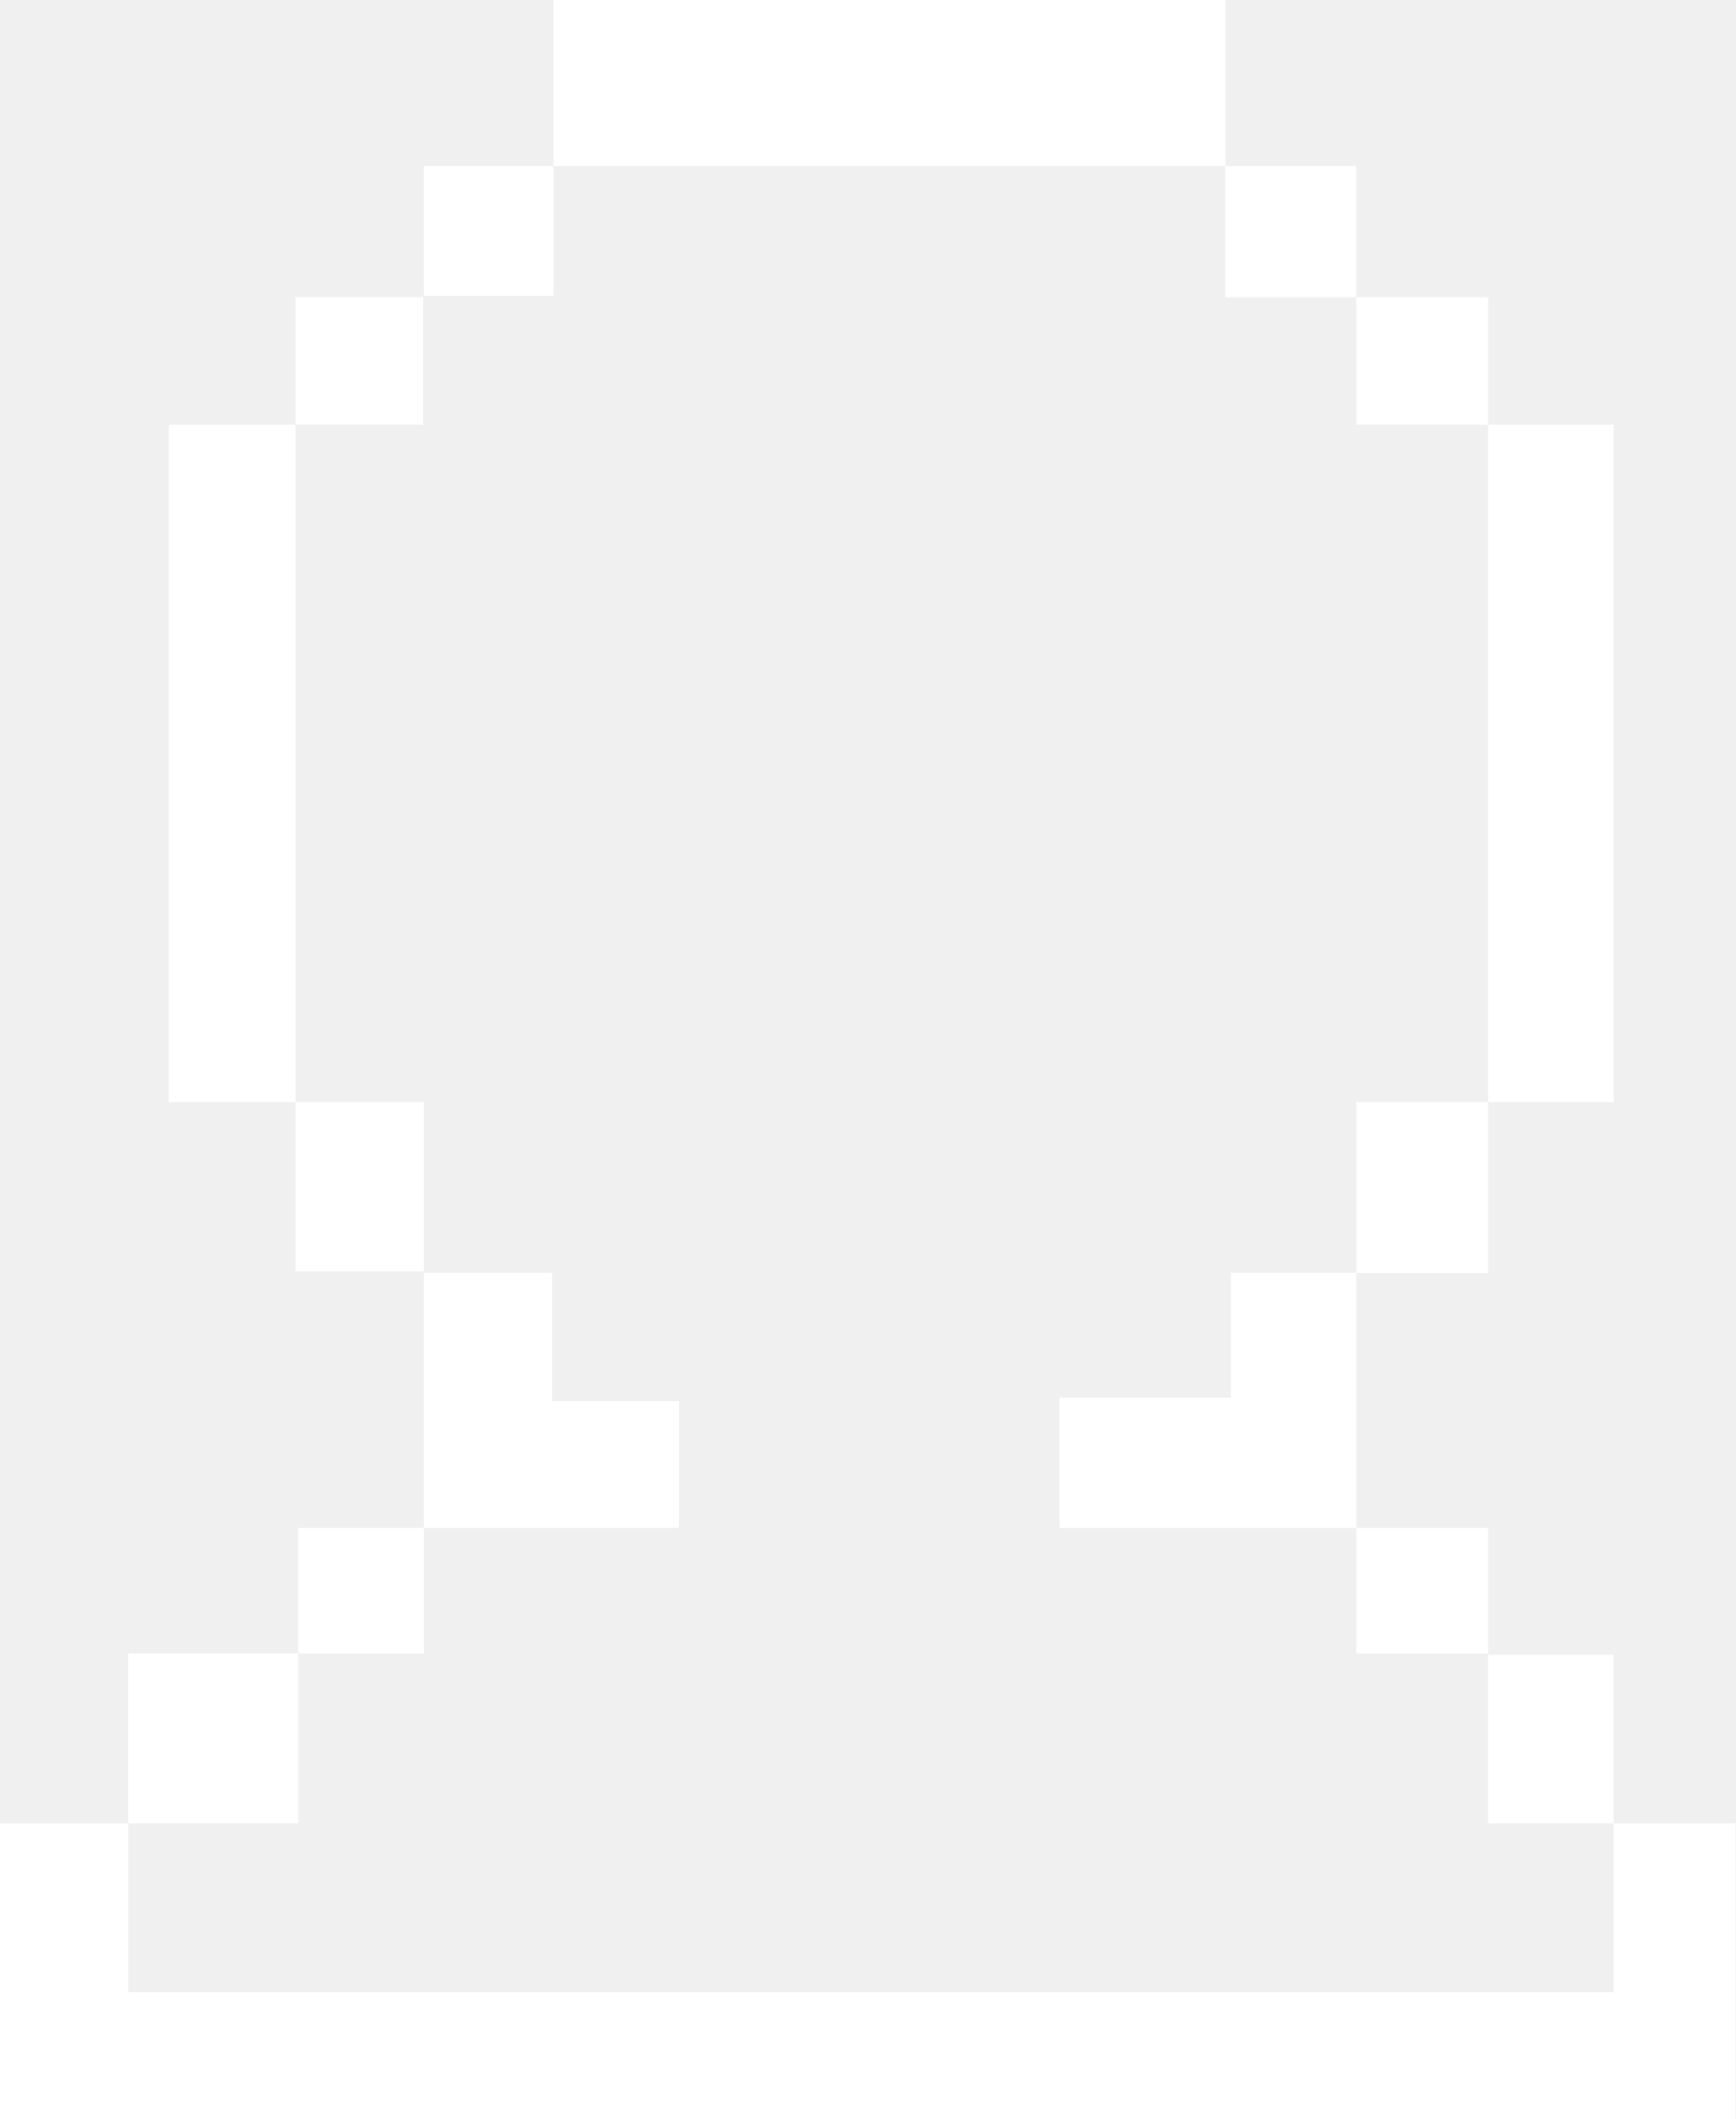
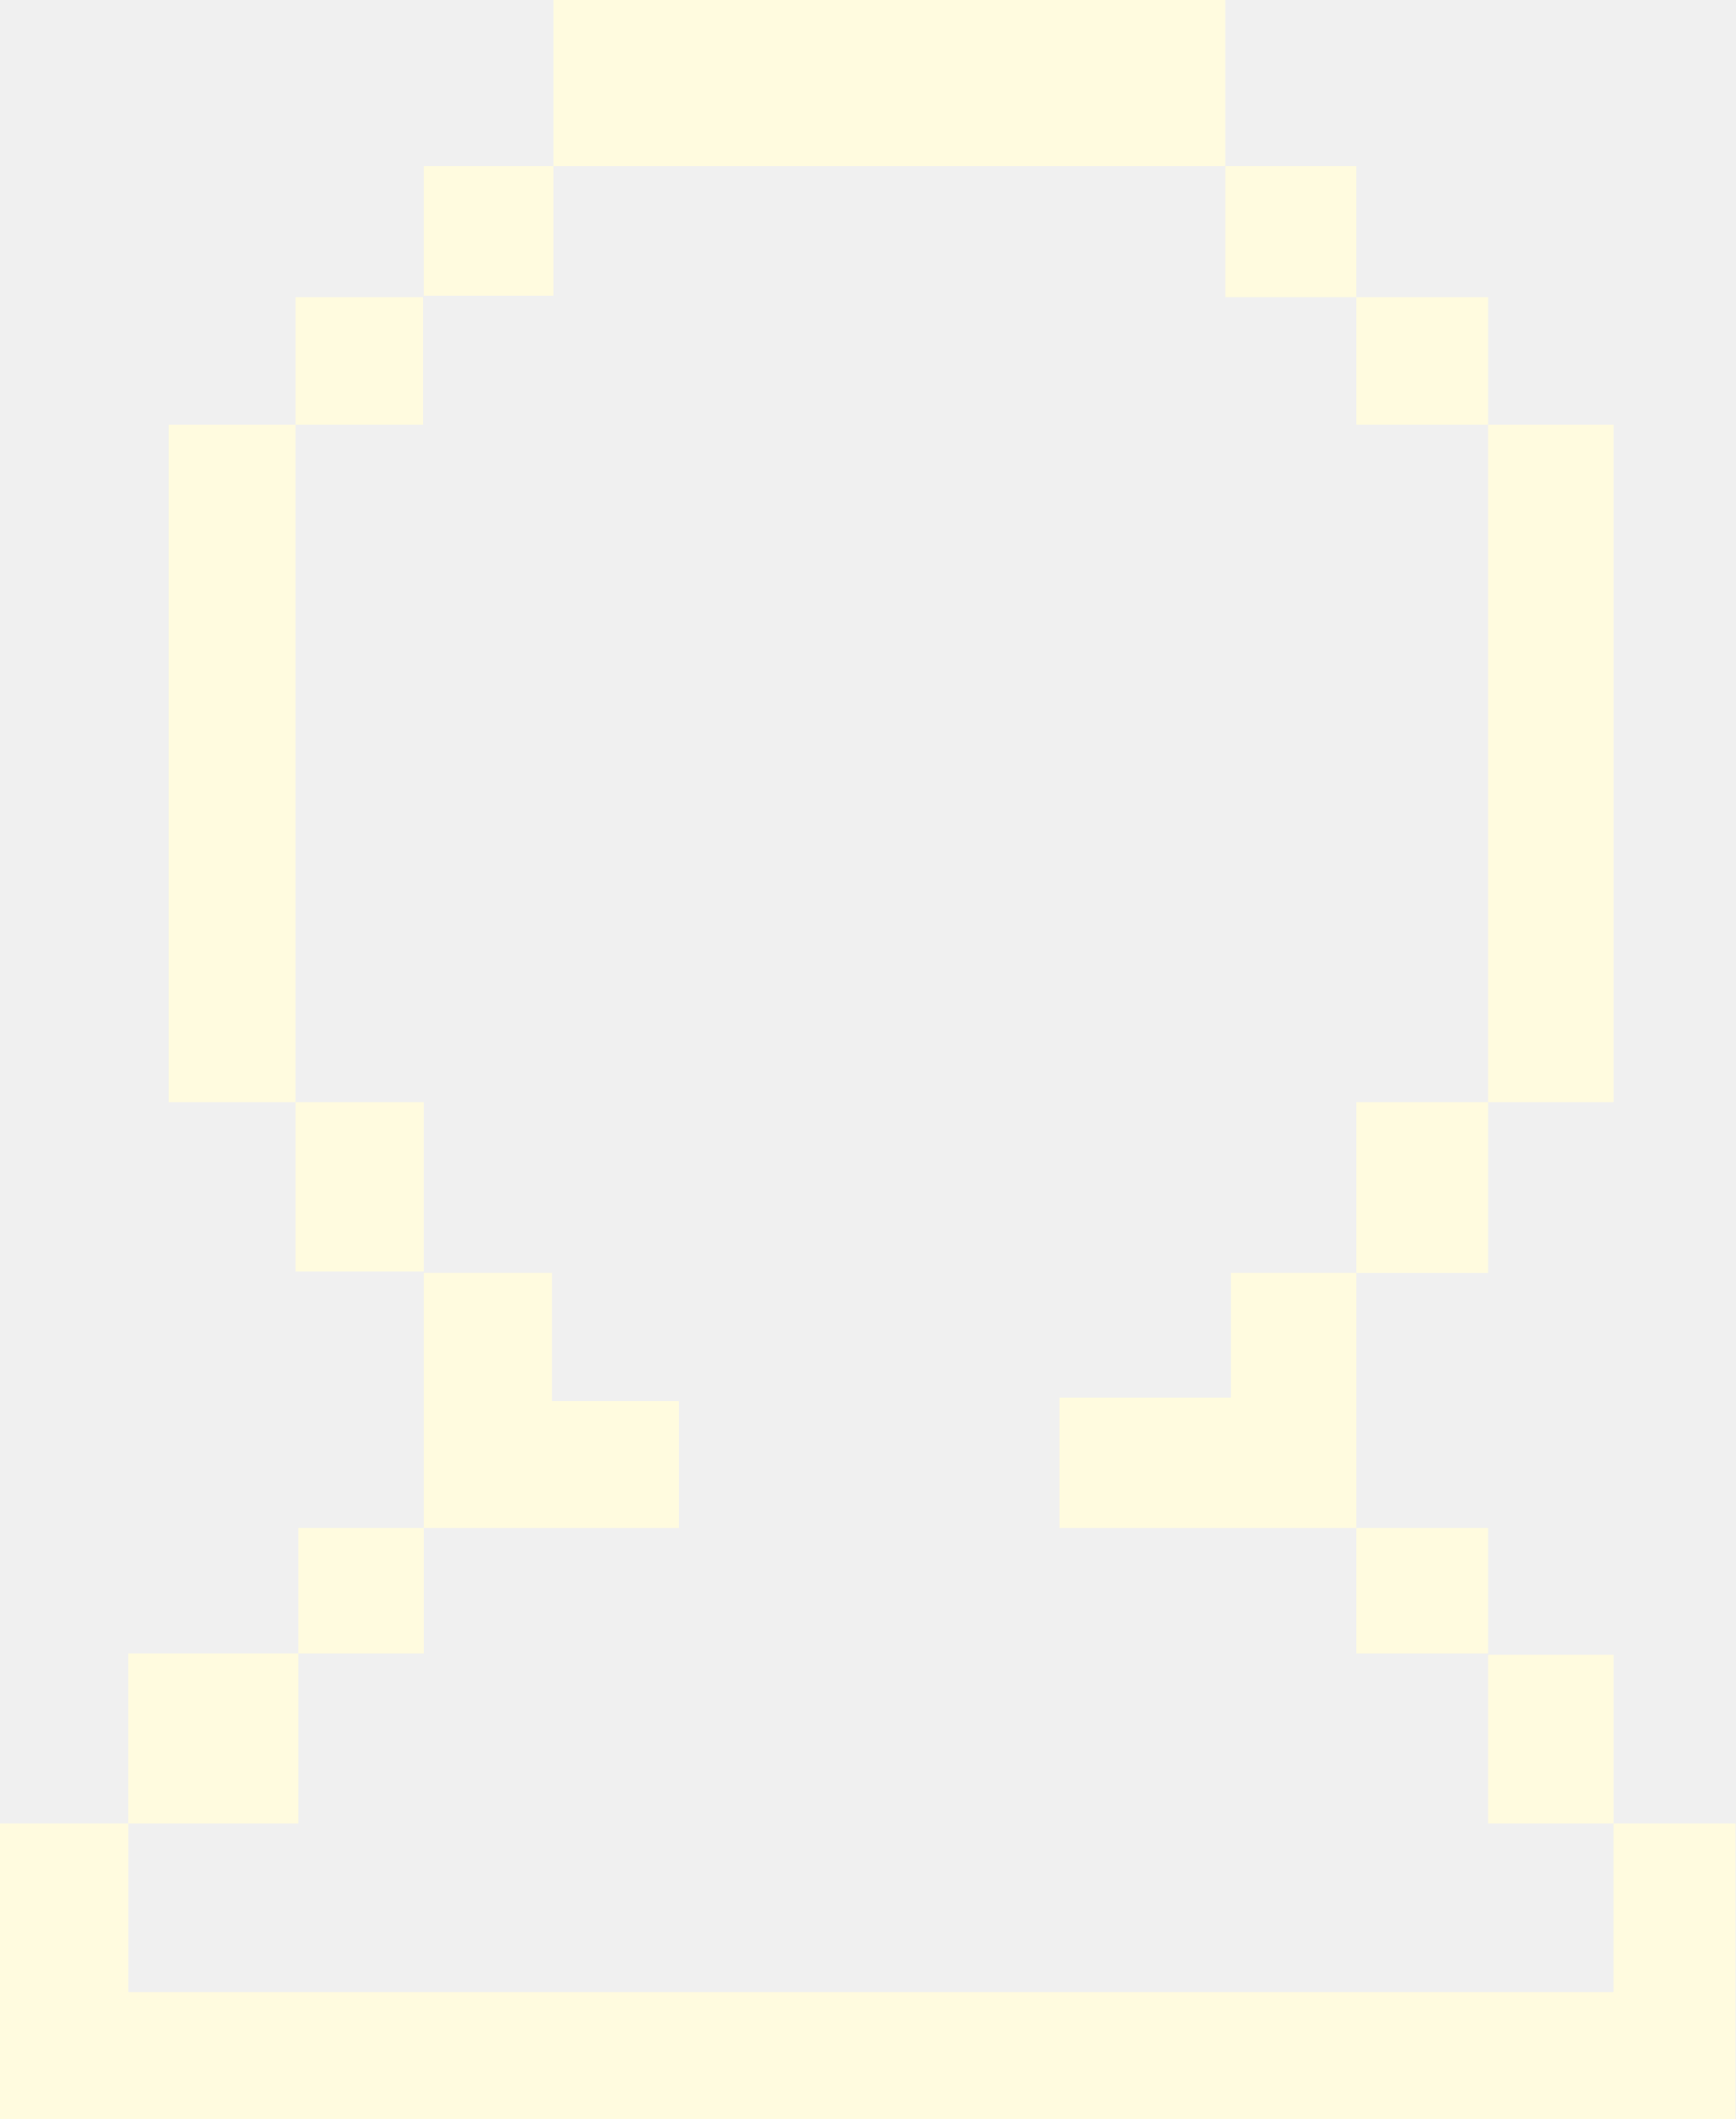
<svg xmlns="http://www.w3.org/2000/svg" id="Capa_2" data-name="Capa 2" viewBox="0 0 368.89 450.43">
  <defs>
    <style>
      .cls-1 {
-         fill: #fff;
+         fill: #FFFBDF;
        stroke-width: 0px;
      }
    </style>
  </defs>
  <g id="USER">
    <g>
      <rect class="cls-1" x="117.63" width="142.81" height="35.31" />
      <rect class="cls-1" x="260.44" y="35.31" width="27.85" height="27.85" />
      <rect class="cls-1" x="288.3" y="63.17" width="28" height="27.11" />
      <rect class="cls-1" x="316.3" y="90.28" width="26.67" height="144" />
      <rect class="cls-1" x="288.3" y="234.28" width="28" height="36.3" />
      <polygon class="cls-1" points="261.63 297.09 225.19 297.09 225.19 324.8 261.63 324.8 275.26 324.8 288.3 324.8 288.3 270.57 261.63 270.57 261.63 297.09" />
      <rect class="cls-1" x="288.3" y="324.8" width="28" height="26.67" />
      <rect class="cls-1" x="316.3" y="351.76" width="26.67" height="35.85" />
      <polygon class="cls-1" points="342.96 387.61 342.96 423.46 27.26 423.46 27.26 387.61 0 387.61 0 450.43 27.26 450.43 342.96 450.43 368.89 450.43 368.89 387.61 342.96 387.61" />
      <rect class="cls-1" x="27.26" y="351.46" width="36.15" height="36.15" />
      <rect class="cls-1" x="63.41" y="324.8" width="26.67" height="26.67" />
      <polygon class="cls-1" points="144.3 324.8 144.3 297.83 117.33 297.83 117.33 270.57 90.07 270.57 90.07 324.8 117.33 324.8 144.3 324.8" />
      <rect class="cls-1" x="62.81" y="234.28" width="27.26" height="36" />
      <rect class="cls-1" x="35.85" y="90.28" width="26.96" height="144" />
      <rect class="cls-1" x="62.81" y="63.17" width="27.11" height="27.11" />
      <rect class="cls-1" x="90.07" y="35.31" width="27.56" height="27.56" />
    </g>
  </g>
</svg>
